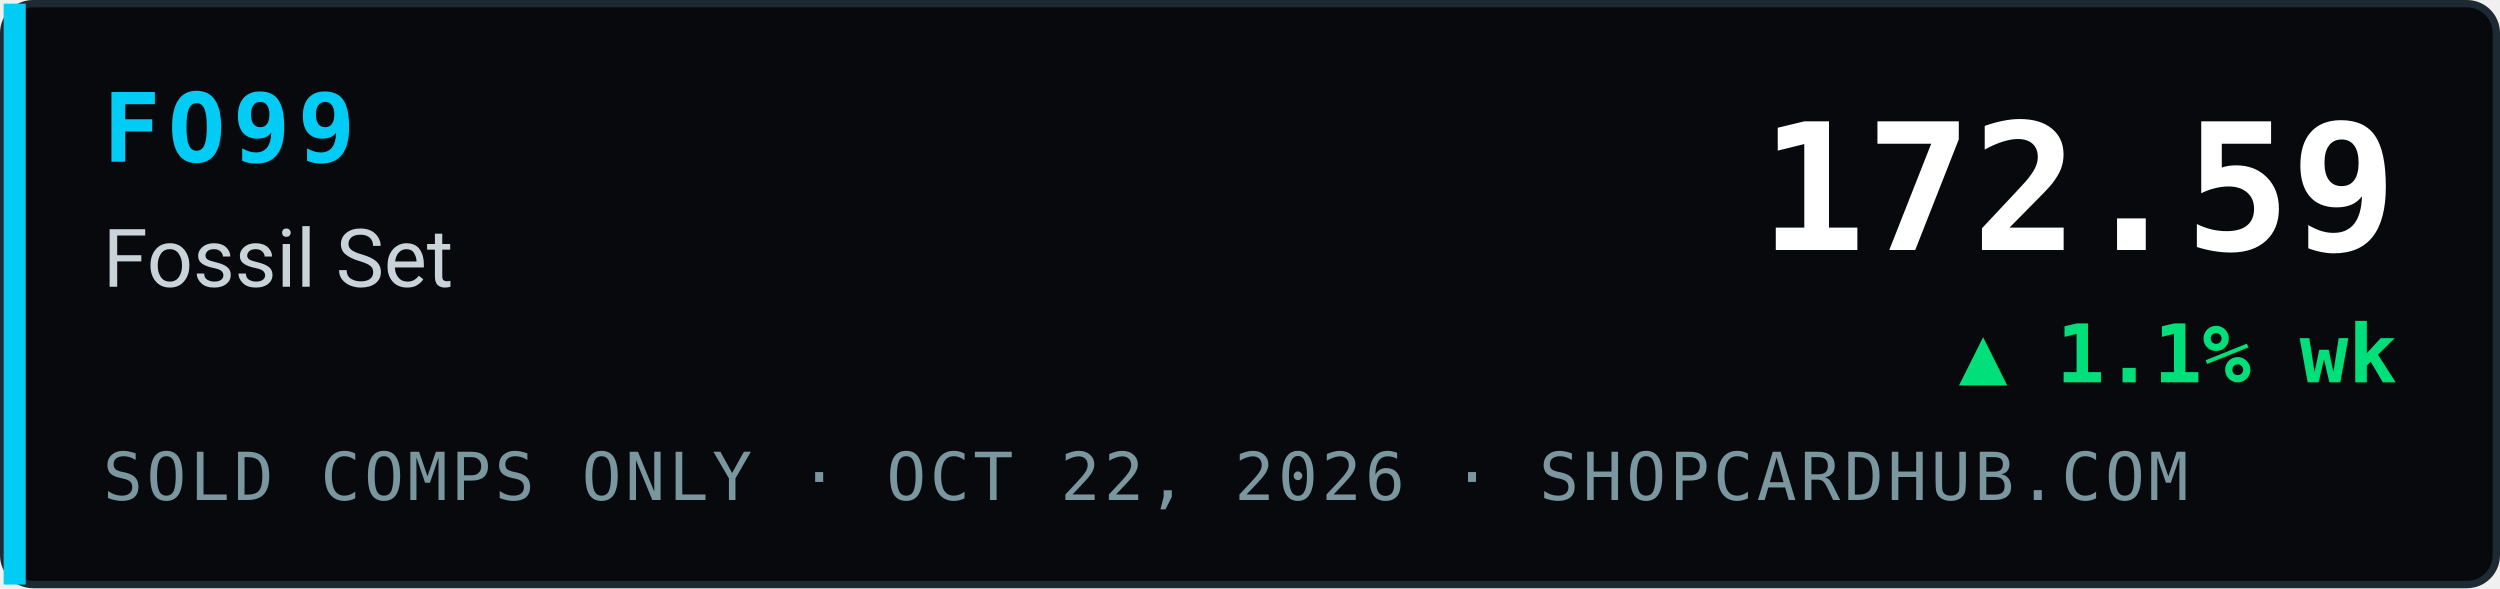
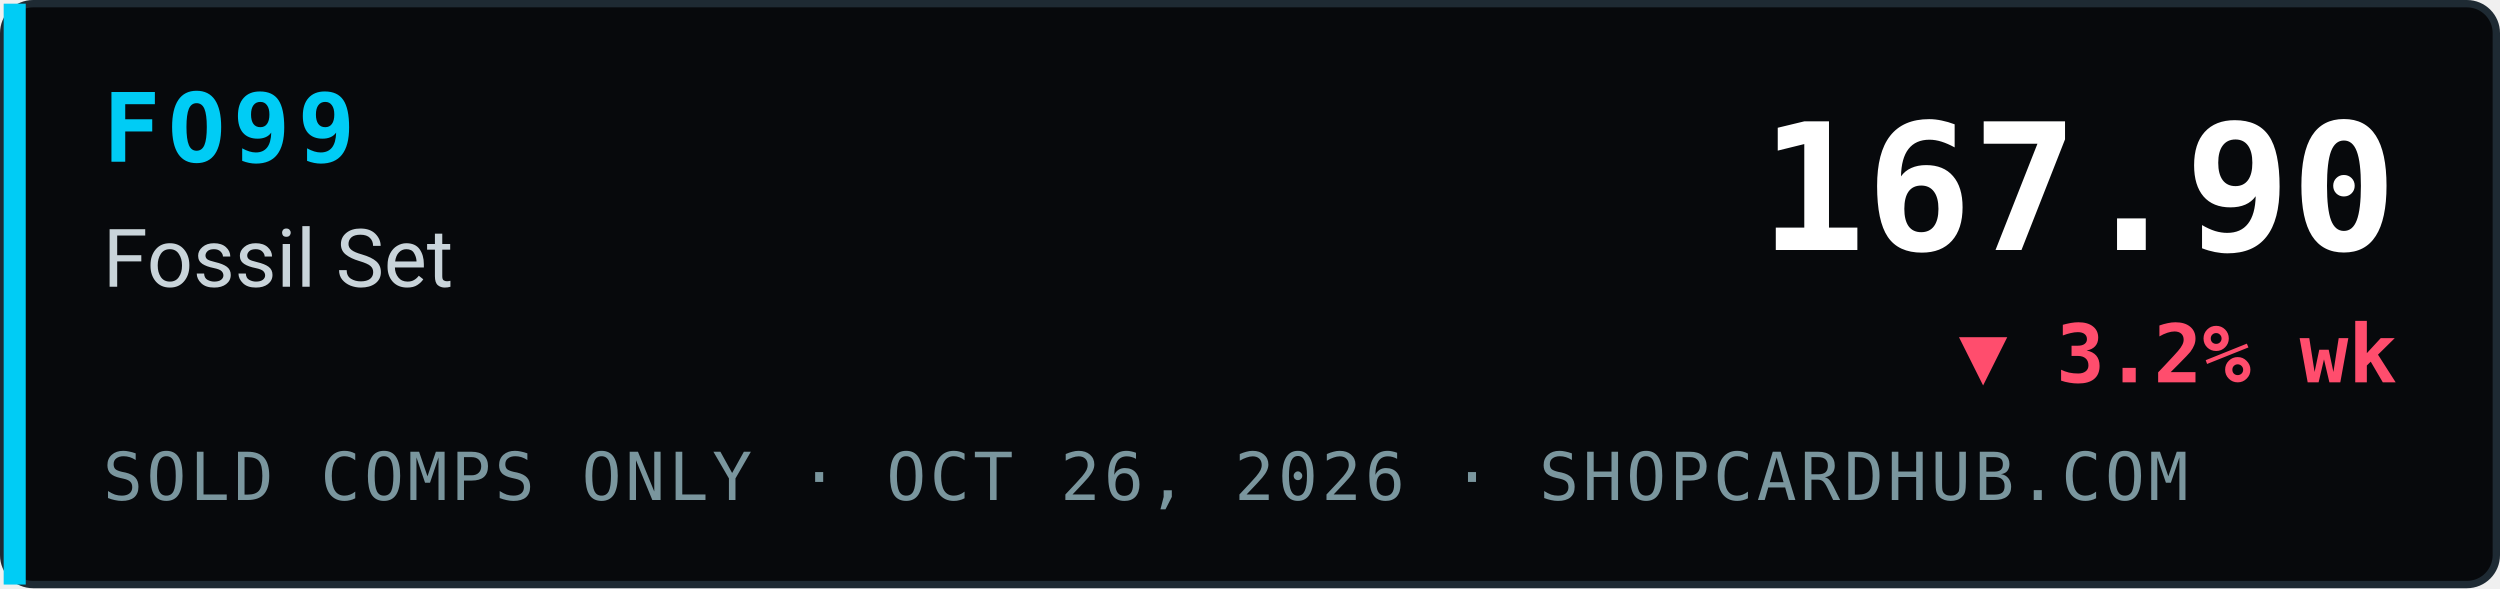
- <svg xmlns="http://www.w3.org/2000/svg" width="340" height="80" viewBox="0 0 340 80" role="img" aria-label="FO99 Fossil Set index 172.59, ▲ 1.1% wk, sold comps only, ShopCardHub">
+ <svg xmlns="http://www.w3.org/2000/svg" width="340" height="80" viewBox="0 0 340 80" role="img" aria-label="FO99 Fossil Set index 167.90, ▼ 3.2% wk, sold comps only, ShopCardHub">
  <rect x="0.5" y="0.5" width="339" height="79" rx="4" fill="#07090c" stroke="#1e2a33" />
  <rect x="0.5" y="0.5" width="3" height="79" fill="#00ccf5" />
  <text x="14" y="22" font-family="ui-monospace,SFMono-Regular,Menlo,Consolas,monospace" font-size="13" font-weight="700" fill="#00ccf5" letter-spacing="1">FO99</text>
  <text x="14" y="39" font-family="system-ui,-apple-system,Segoe UI,Roboto,Helvetica,Arial,sans-serif" font-size="11" fill="#c9d4da">Fossil Set</text>
-   <text x="14" y="68" font-family="ui-monospace,SFMono-Regular,Menlo,Consolas,monospace" font-size="9" fill="#7a969e" letter-spacing="0.5">SOLD COMPS ONLY · OCT 22, 2026 · SHOPCARDHUB.COM</text>
-   <text x="326" y="34" text-anchor="end" font-family="ui-monospace,SFMono-Regular,Menlo,Consolas,monospace" font-size="24" font-weight="700" fill="#ffffff">172.59</text>
-   <text x="326" y="52" text-anchor="end" font-family="ui-monospace,SFMono-Regular,Menlo,Consolas,monospace" font-size="11" font-weight="700" fill="#00e07a">▲ 1.1% wk</text>
+   <text x="14" y="68" font-family="ui-monospace,SFMono-Regular,Menlo,Consolas,monospace" font-size="9" fill="#7a969e" letter-spacing="0.5">SOLD COMPS ONLY · OCT 26, 2026 · SHOPCARDHUB.COM</text>
+   <text x="326" y="34" text-anchor="end" font-family="ui-monospace,SFMono-Regular,Menlo,Consolas,monospace" font-size="24" font-weight="700" fill="#ffffff">167.90</text>
+   <text x="326" y="52" text-anchor="end" font-family="ui-monospace,SFMono-Regular,Menlo,Consolas,monospace" font-size="11" font-weight="700" fill="#ff4d6d">▼ 3.2% wk</text>
</svg>
